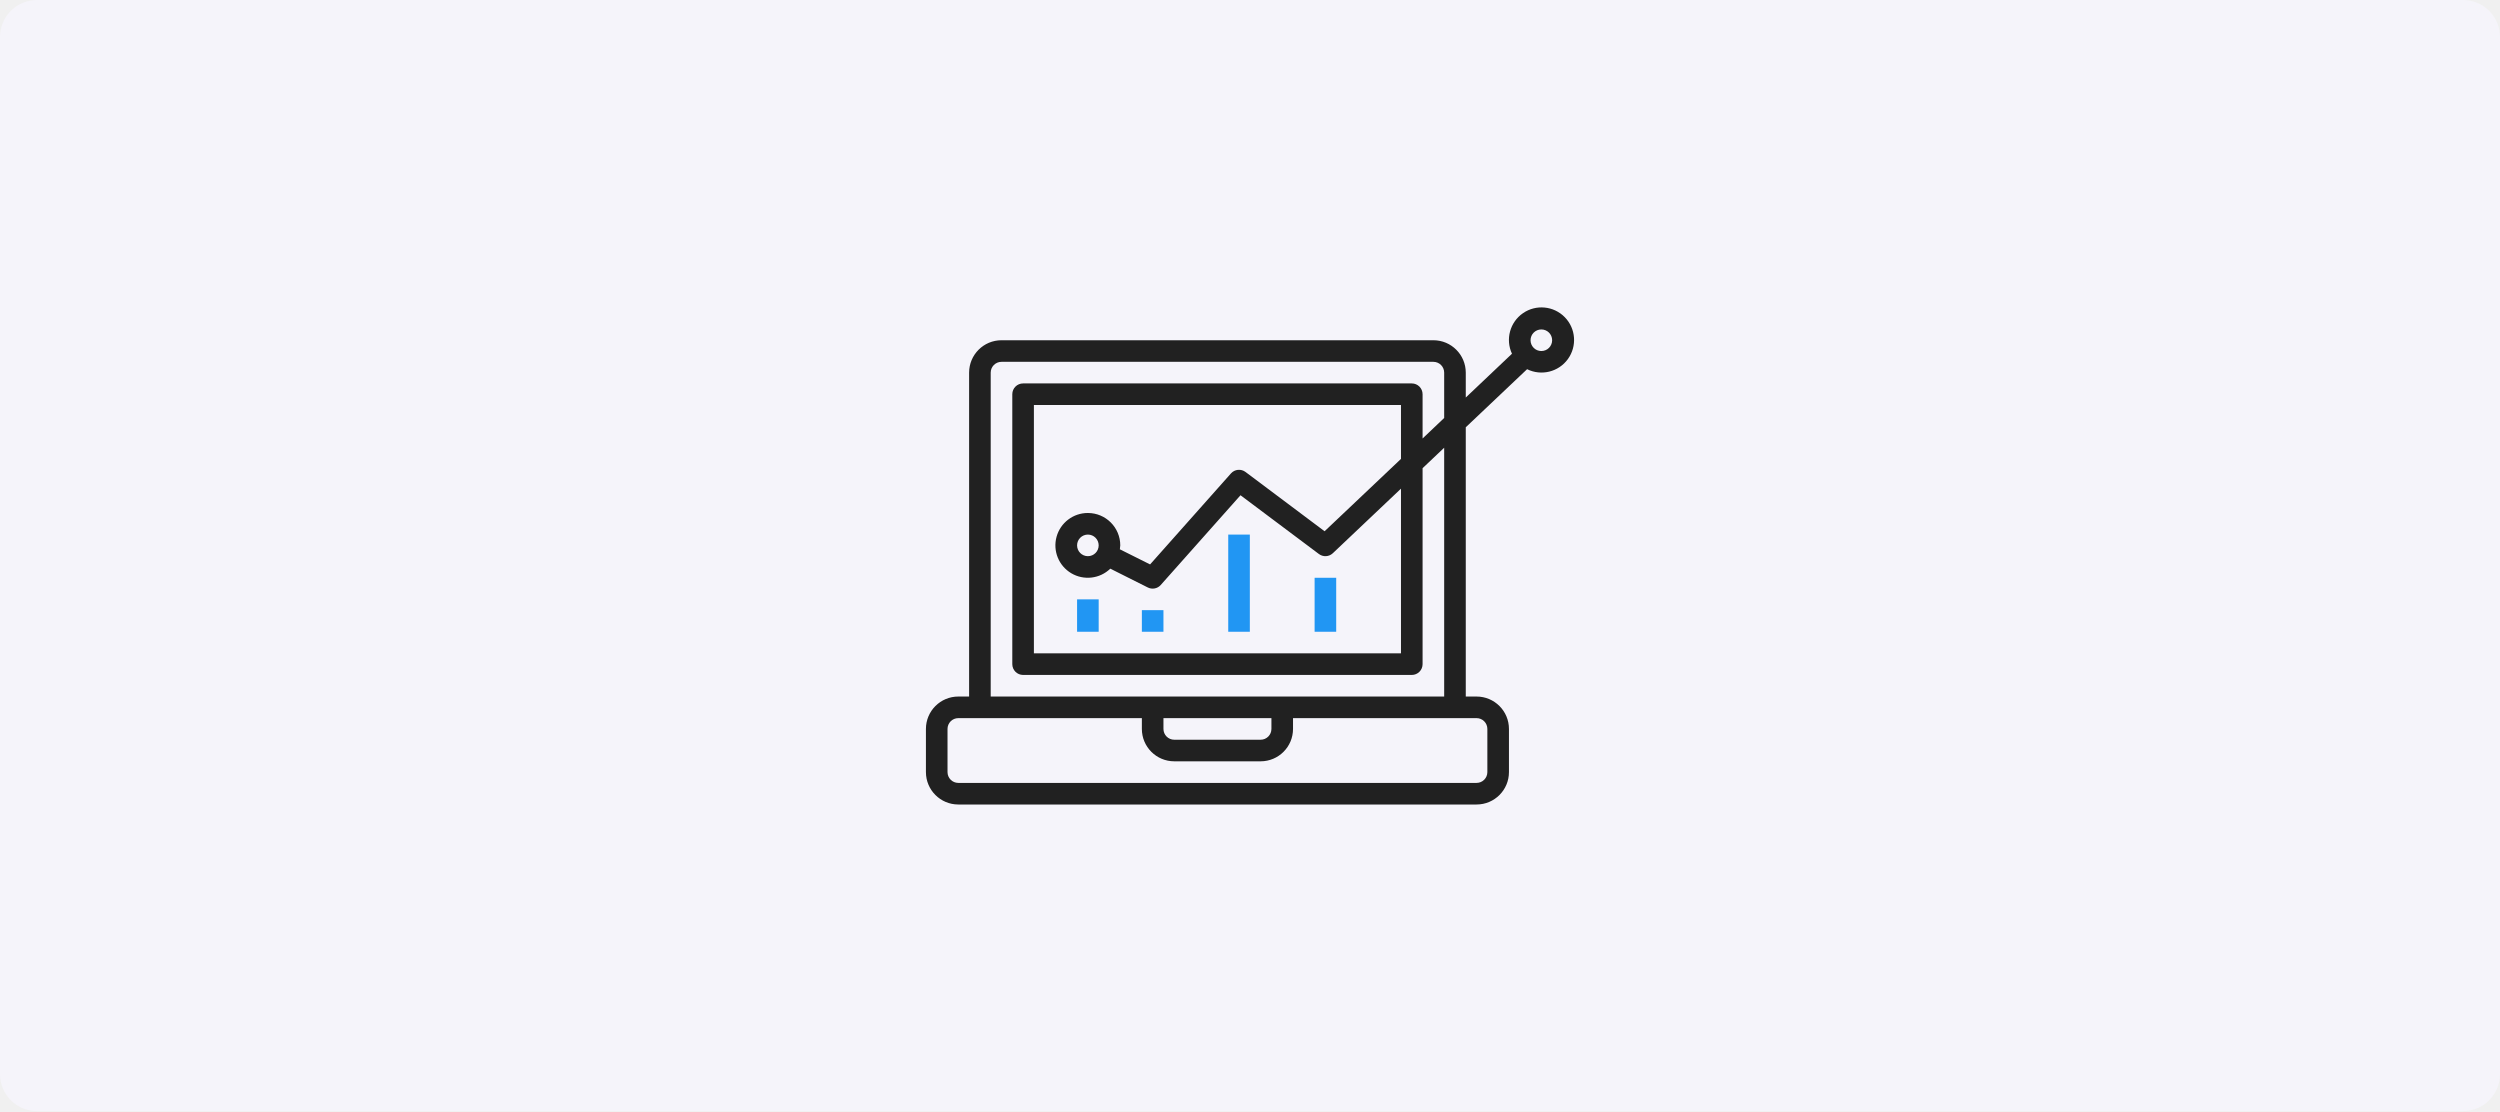
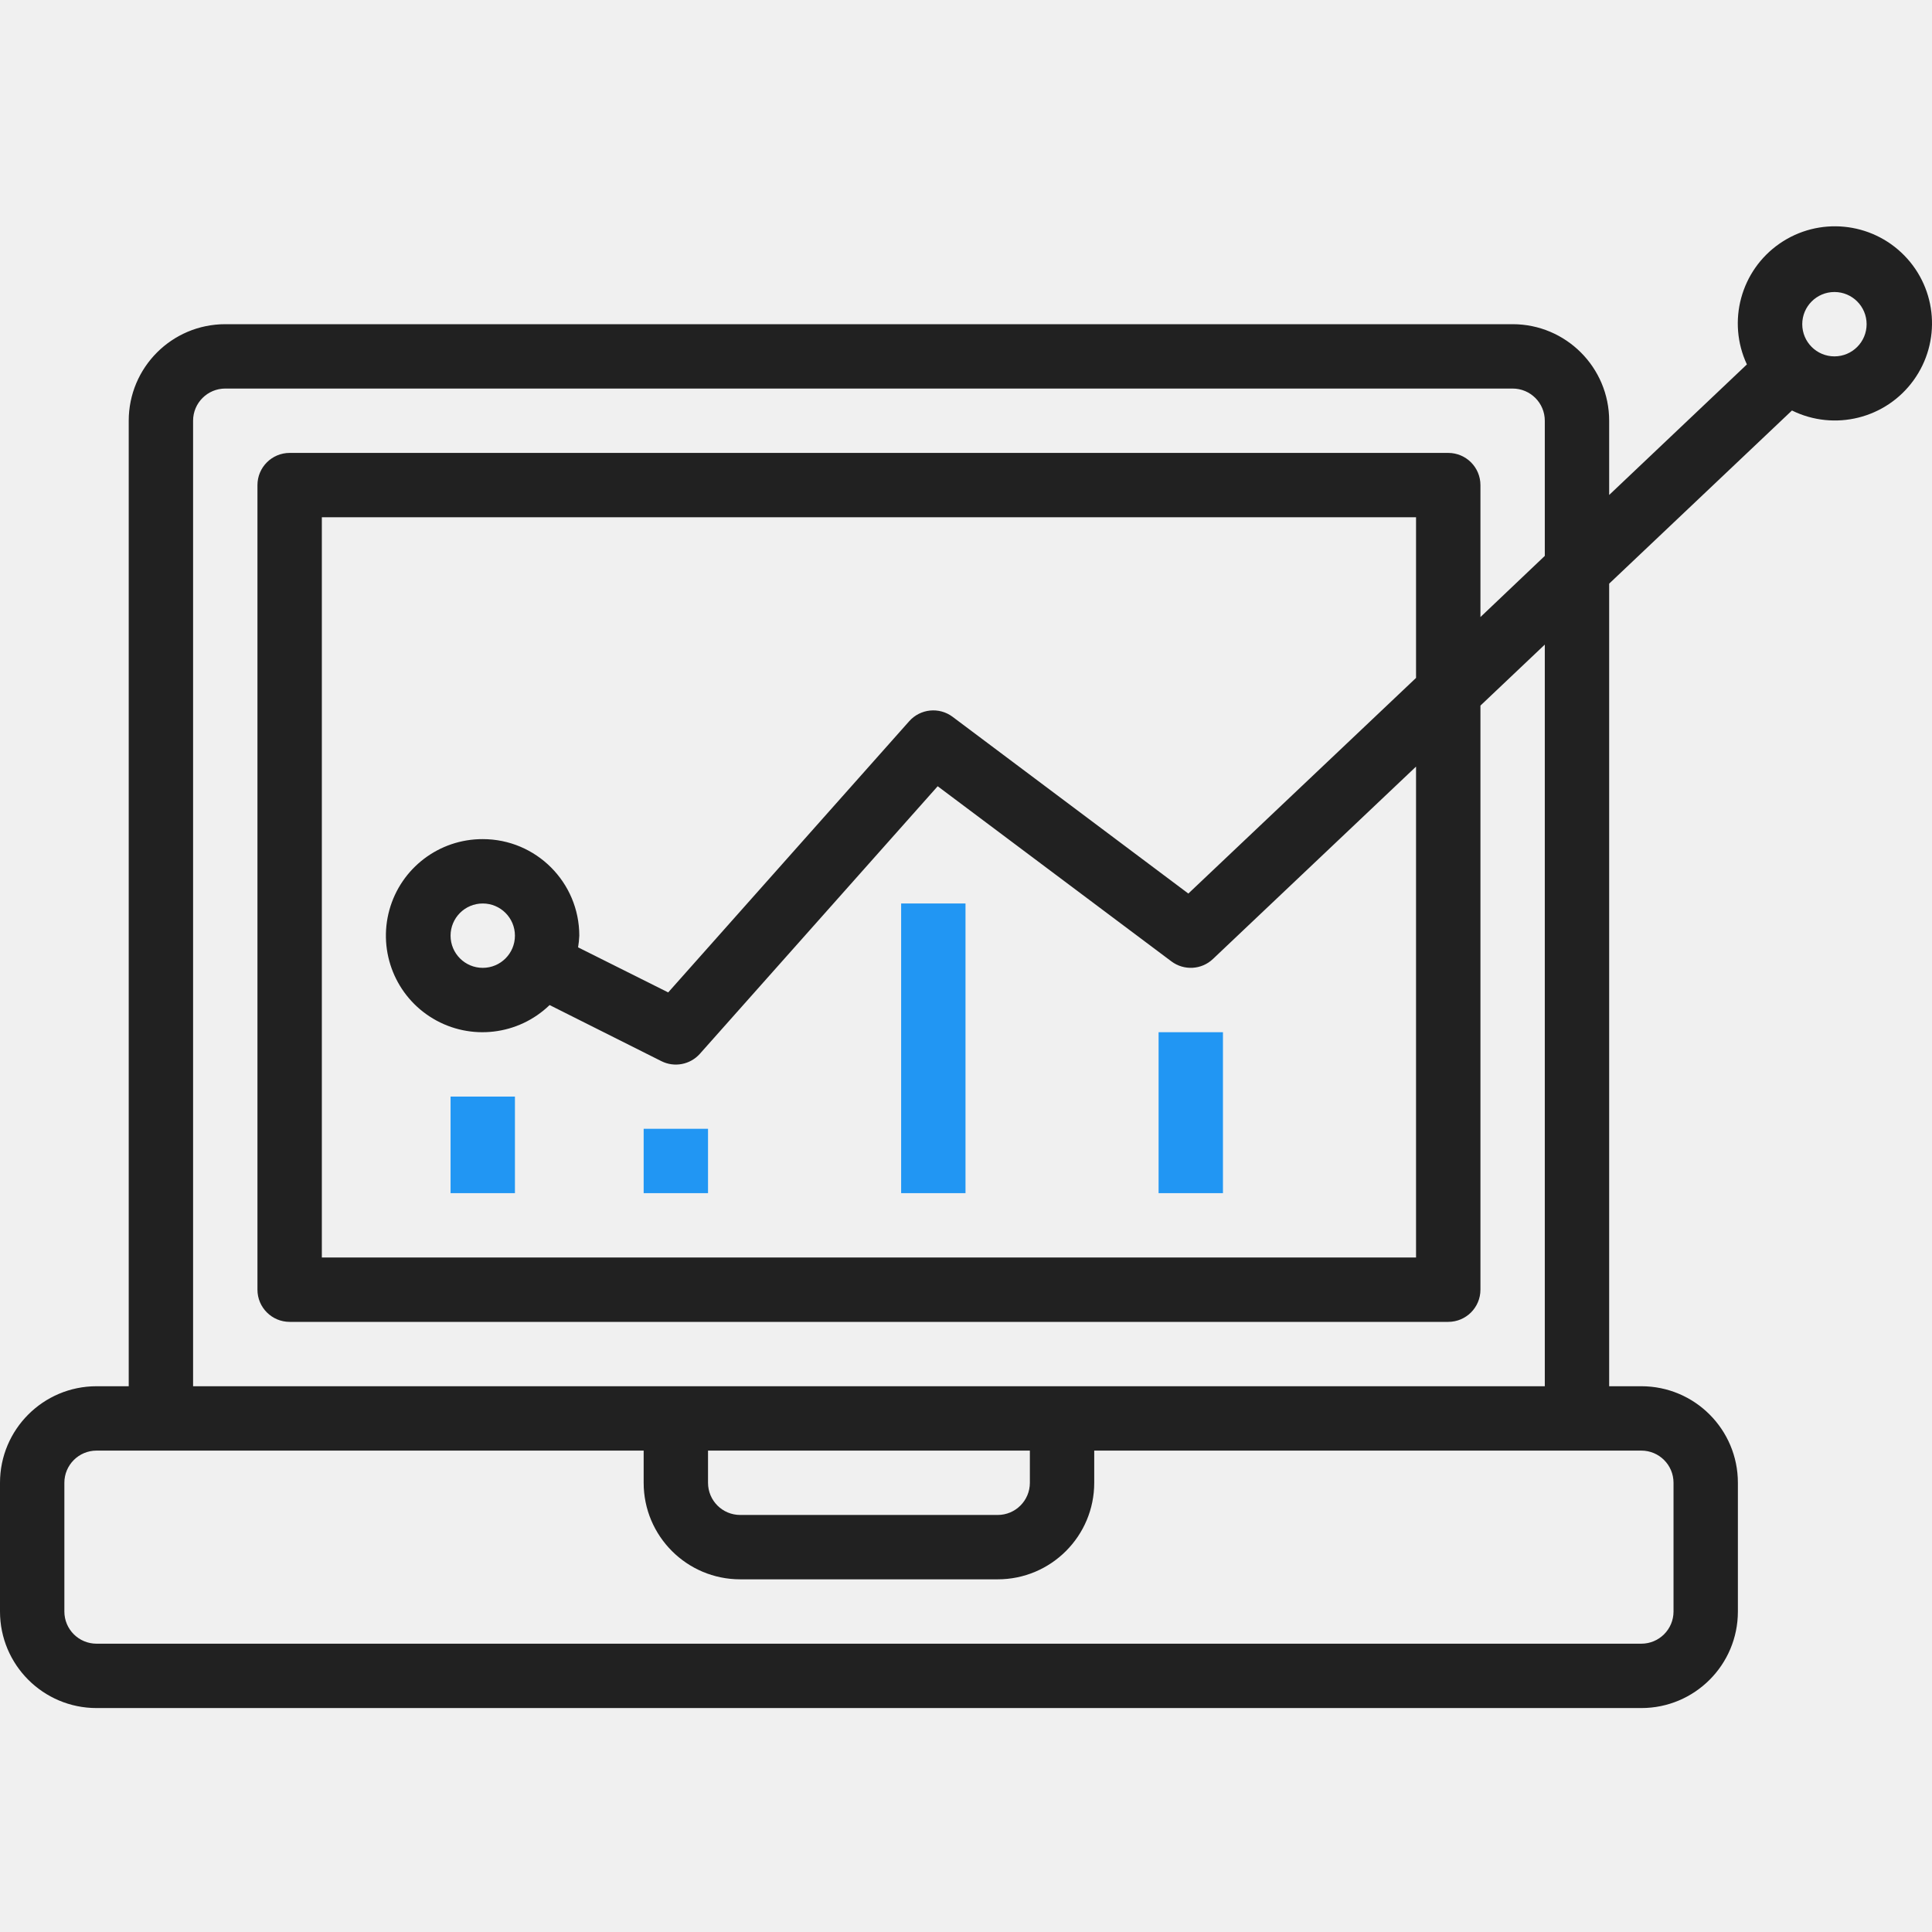
- <svg xmlns="http://www.w3.org/2000/svg" width="270" height="120" fill="none">
-   <rect width="270" height="120" rx="4" fill="#F5F4FA" />
-   <g clip-path="url(#a)">
-     <path d="M132.65 57.735h2.332V68.23h-2.332V57.735ZM141.978 62.4h2.332v5.83h-2.332V62.4ZM123.321 65.897h2.332v2.333h-2.332v-2.333ZM116.325 64.731h2.332v3.499h-2.332V64.73Z" fill="#2196F3" />
-     <path d="M103.498 86.886h55.971a3.498 3.498 0 0 0 3.498-3.498v-4.664a3.498 3.498 0 0 0-3.498-3.498h-1.166v-29.08l6.623-6.273a3.518 3.518 0 1 0-1.633-1.67l-4.99 4.731v-2.69a3.499 3.499 0 0 0-3.498-3.498h-46.643a3.499 3.499 0 0 0-3.498 3.498v34.982h-1.166A3.498 3.498 0 0 0 100 78.724v4.664a3.498 3.498 0 0 0 3.498 3.498Zm62.967-51.306a1.166 1.166 0 1 1 0 2.332 1.166 1.166 0 0 1 0-2.332Zm-59.469 4.664c0-.644.522-1.166 1.166-1.166h46.643c.644 0 1.166.522 1.166 1.166v4.897l-2.332 2.216v-4.78c0-.645-.523-1.167-1.166-1.167h-41.978c-.644 0-1.167.522-1.167 1.166v29.152c0 .644.523 1.166 1.167 1.166h41.978c.643 0 1.166-.522 1.166-1.166V50.565l2.332-2.21v26.87h-48.975v-34.98Zm10.495 15.159a3.498 3.498 0 1 0 2.422 6.012l4.053 2.034a1.166 1.166 0 0 0 1.392-.268l8.616-9.694 8.47 6.347c.455.34 1.089.304 1.501-.086l7.361-6.973v17.787h-39.645v-26.82h39.645v5.82l-8.25 7.813-8.541-6.403a1.167 1.167 0 0 0-1.571.157l-8.734 9.828-3.265-1.633a3.34 3.34 0 0 0 .044-.423 3.498 3.498 0 0 0-3.498-3.498Zm1.166 3.498a1.166 1.166 0 1 1-2.332 0 1.166 1.166 0 0 1 2.332 0Zm6.996 18.657h11.661v1.166c0 .644-.522 1.166-1.166 1.166h-9.329a1.166 1.166 0 0 1-1.166-1.166v-1.166Zm-23.321 1.166c0-.644.522-1.166 1.166-1.166h19.823v1.166a3.498 3.498 0 0 0 3.498 3.498h9.329a3.498 3.498 0 0 0 3.498-3.498v-1.166h19.823c.644 0 1.166.522 1.166 1.166v4.664c0 .644-.522 1.166-1.166 1.166h-55.971a1.166 1.166 0 0 1-1.166-1.166v-4.664Z" fill="#212121" />
+ <svg xmlns="http://www.w3.org/2000/svg" width="70" height="70" viewBox="0 0 70 70" fill="none">
+   <g clip-path="url(#clip0_1_554)">
+     <path d="M32.65 32.735H34.982V43.23H32.65V32.735Z" fill="#2196F3" />
+     <path d="M41.978 37.399H44.31V43.23H41.978V37.399Z" fill="#2196F3" />
+     <path d="M23.321 40.898H25.653V43.23H23.321V40.898Z" fill="#2196F3" />
+     <path d="M16.325 39.731H18.657V43.23H16.325V39.731Z" fill="#2196F3" />
+     <path d="M3.498 61.886H59.469C61.401 61.886 62.967 60.32 62.967 58.388V53.724C62.967 51.792 61.401 50.226 59.469 50.226H58.303V21.147L64.926 14.873C66.463 15.63 68.324 15.17 69.33 13.782C70.337 12.393 70.196 10.482 68.997 9.257C67.797 8.032 65.89 7.849 64.48 8.824C63.07 9.8 62.569 11.65 63.293 13.204L58.303 17.934V15.244C58.303 13.312 56.736 11.746 54.805 11.746H8.162C6.231 11.746 4.664 13.312 4.664 15.244V50.226H3.498C1.566 50.226 0 51.792 0 53.724V58.388C0 60.32 1.566 61.886 3.498 61.886ZM66.465 10.58C67.109 10.58 67.631 11.102 67.631 11.746C67.631 12.39 67.109 12.912 66.465 12.912C65.821 12.912 65.299 12.39 65.299 11.746C65.299 11.102 65.821 10.58 66.465 10.58ZM6.996 15.244C6.996 14.6 7.518 14.078 8.162 14.078H54.805C55.449 14.078 55.971 14.6 55.971 15.244V20.141L53.639 22.357V17.576C53.639 16.932 53.117 16.41 52.472 16.41H10.495C9.851 16.41 9.328 16.932 9.328 17.576V46.728C9.328 47.372 9.851 47.894 10.495 47.894H52.472C53.117 47.894 53.639 47.372 53.639 46.728V25.565L55.971 23.355V50.226H6.996V15.244ZM17.491 30.403C15.913 30.398 14.528 31.45 14.108 32.97C13.689 34.491 14.338 36.104 15.695 36.909C17.051 37.714 18.779 37.512 19.913 36.415L23.966 38.449C24.437 38.684 25.008 38.574 25.358 38.181L33.974 28.487L42.444 34.834C42.899 35.174 43.533 35.138 43.945 34.748L51.306 27.775V45.562H11.661V18.742H51.306V24.562L43.056 32.375L34.515 25.972C34.03 25.608 33.348 25.677 32.944 26.129L24.21 35.957L20.945 34.324C20.968 34.184 20.983 34.043 20.989 33.901C20.989 31.969 19.423 30.403 17.491 30.403ZM18.657 33.901C18.657 34.545 18.135 35.067 17.491 35.067C16.847 35.067 16.325 34.545 16.325 33.901C16.325 33.257 16.847 32.735 17.491 32.735C18.135 32.735 18.657 33.257 18.657 33.901ZM25.653 52.558H37.314V53.724C37.314 54.368 36.792 54.89 36.148 54.89H26.819C26.175 54.89 25.653 54.368 25.653 53.724V52.558ZM2.332 53.724C2.332 53.08 2.854 52.558 3.498 52.558H23.321V53.724C23.321 55.656 24.887 57.222 26.819 57.222H36.148C38.08 57.222 39.646 55.656 39.646 53.724V52.558H59.469C60.113 52.558 60.635 53.08 60.635 53.724V58.388C60.635 59.032 60.113 59.554 59.469 59.554H3.498C2.854 59.554 2.332 59.032 2.332 58.388V53.724Z" fill="#212121" />
  </g>
  <defs>
-     <clipPath id="a">
-       <path fill="#fff" transform="translate(100 25)" d="M0 0h70v70H0z" />
+     <clipPath id="clip0_1_554">
+       <rect width="70" height="70" fill="white" />
    </clipPath>
  </defs>
</svg>
